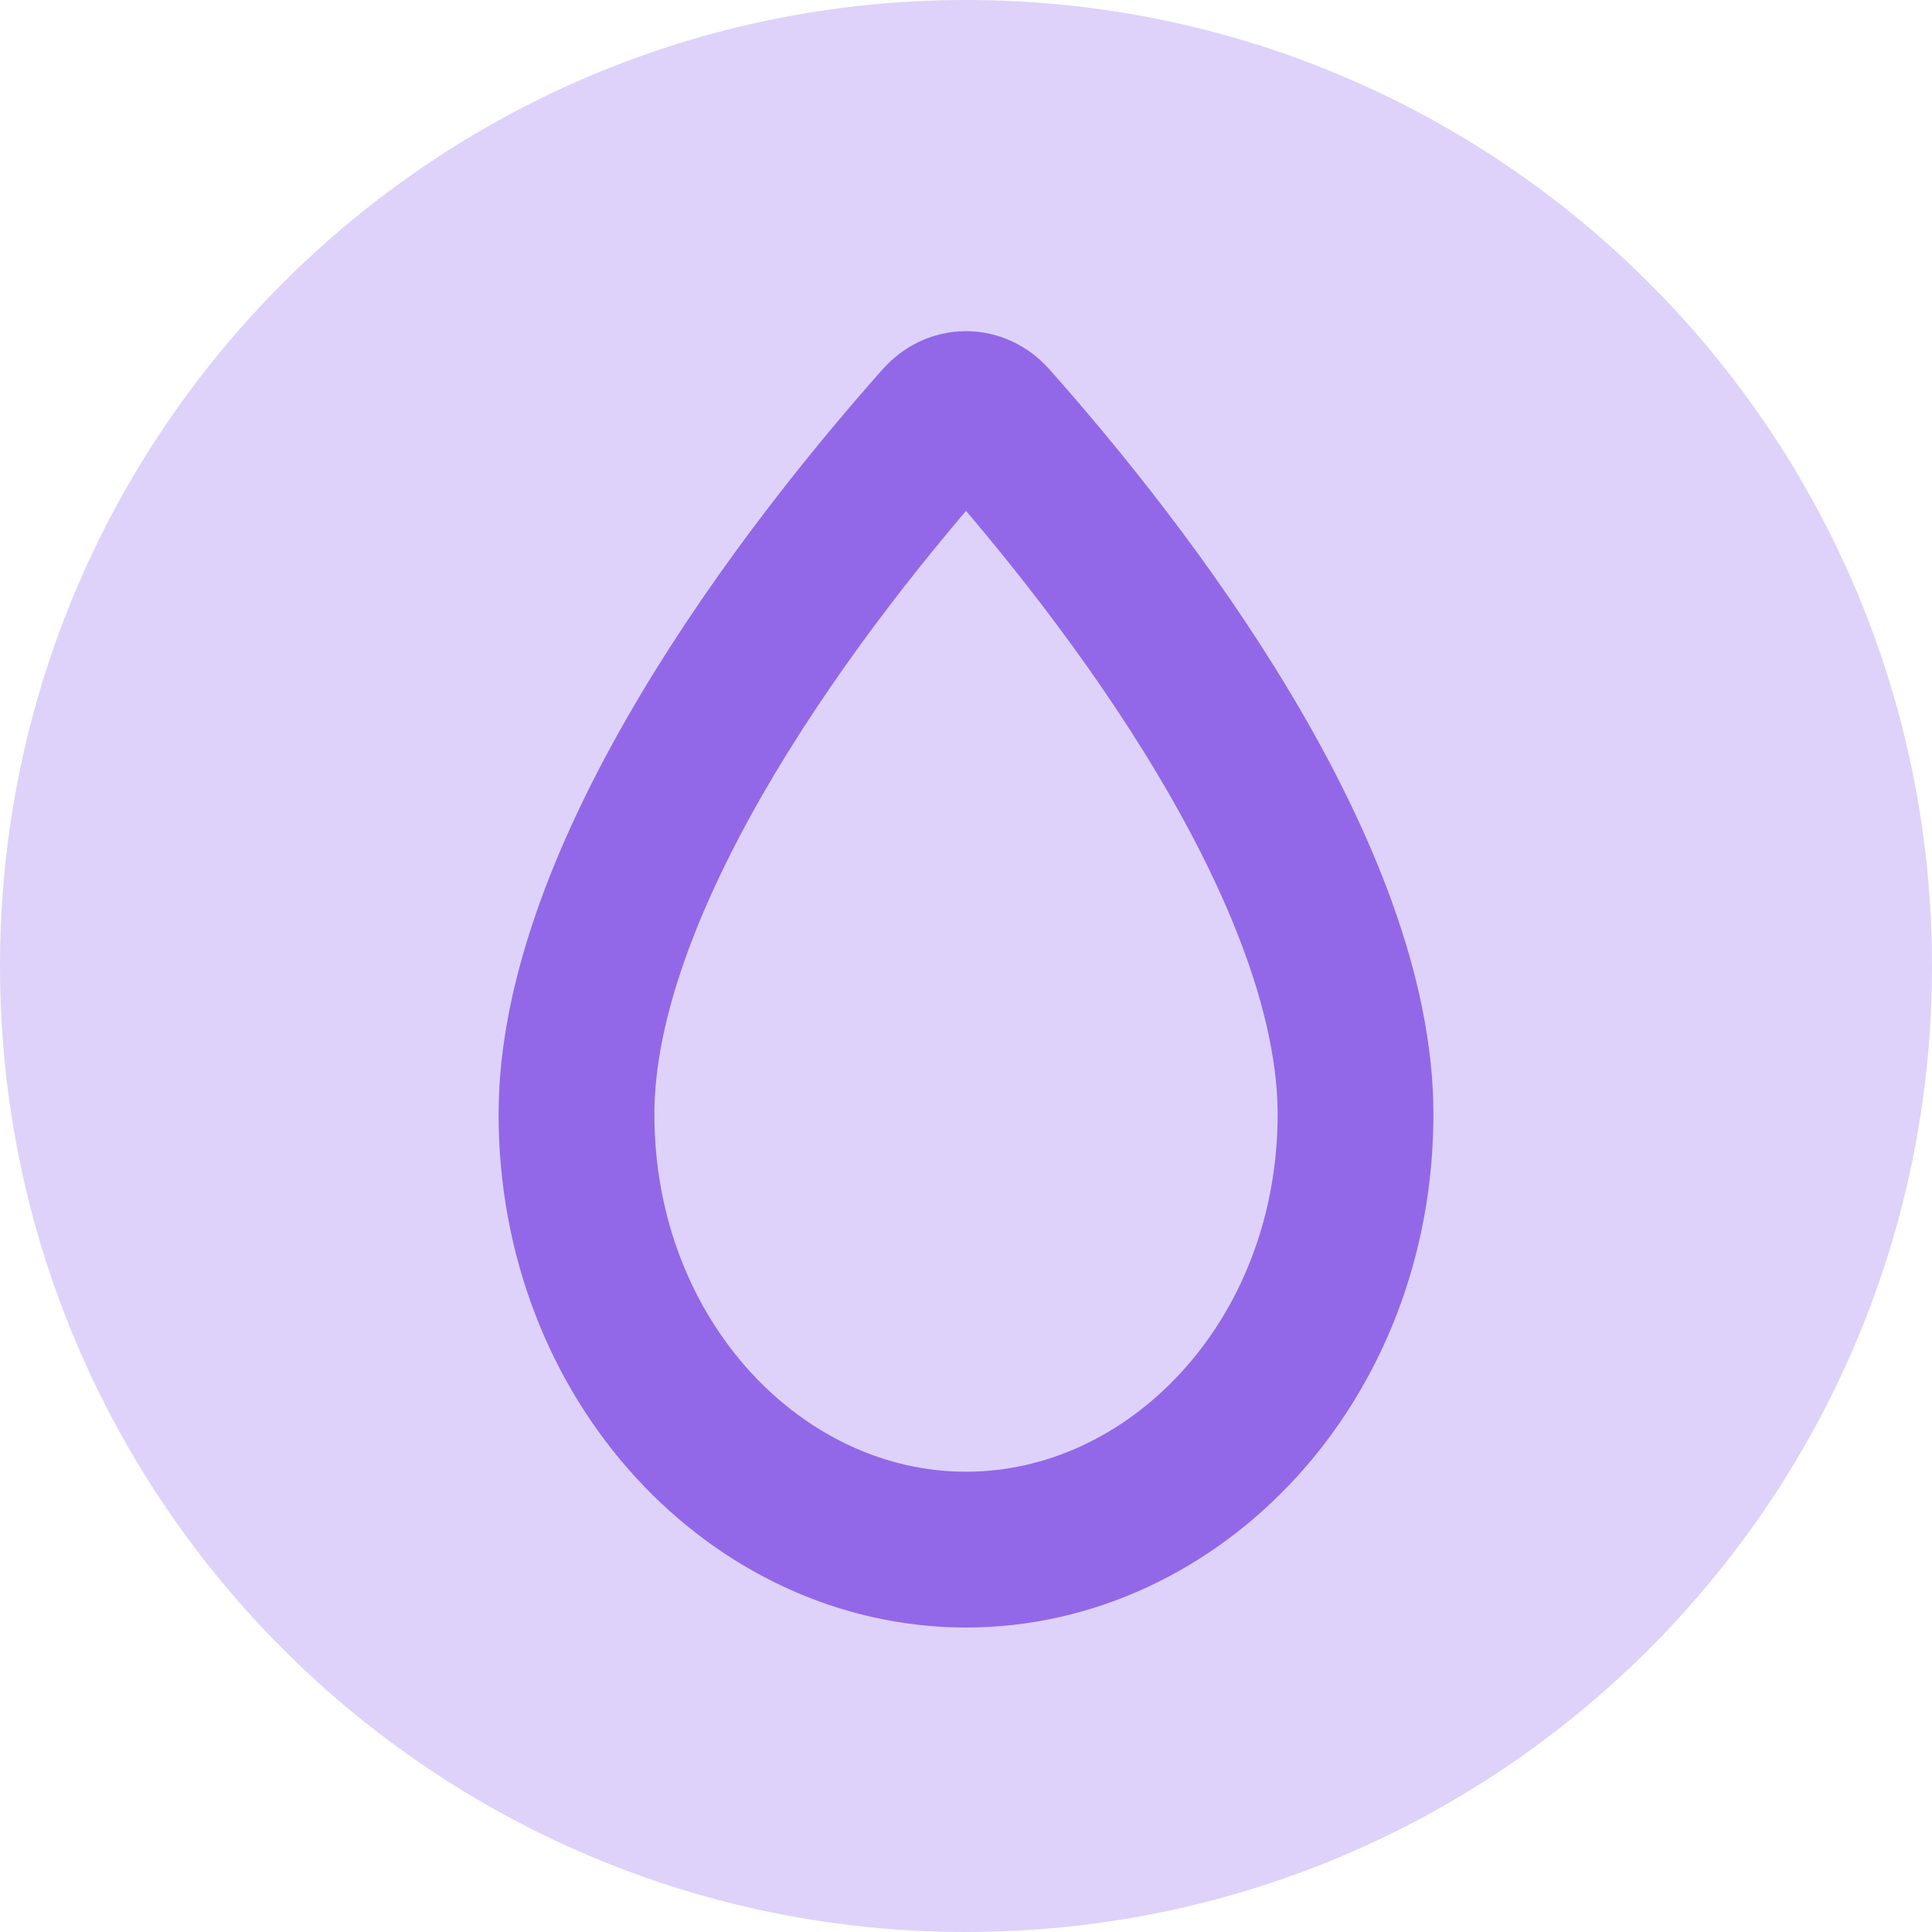
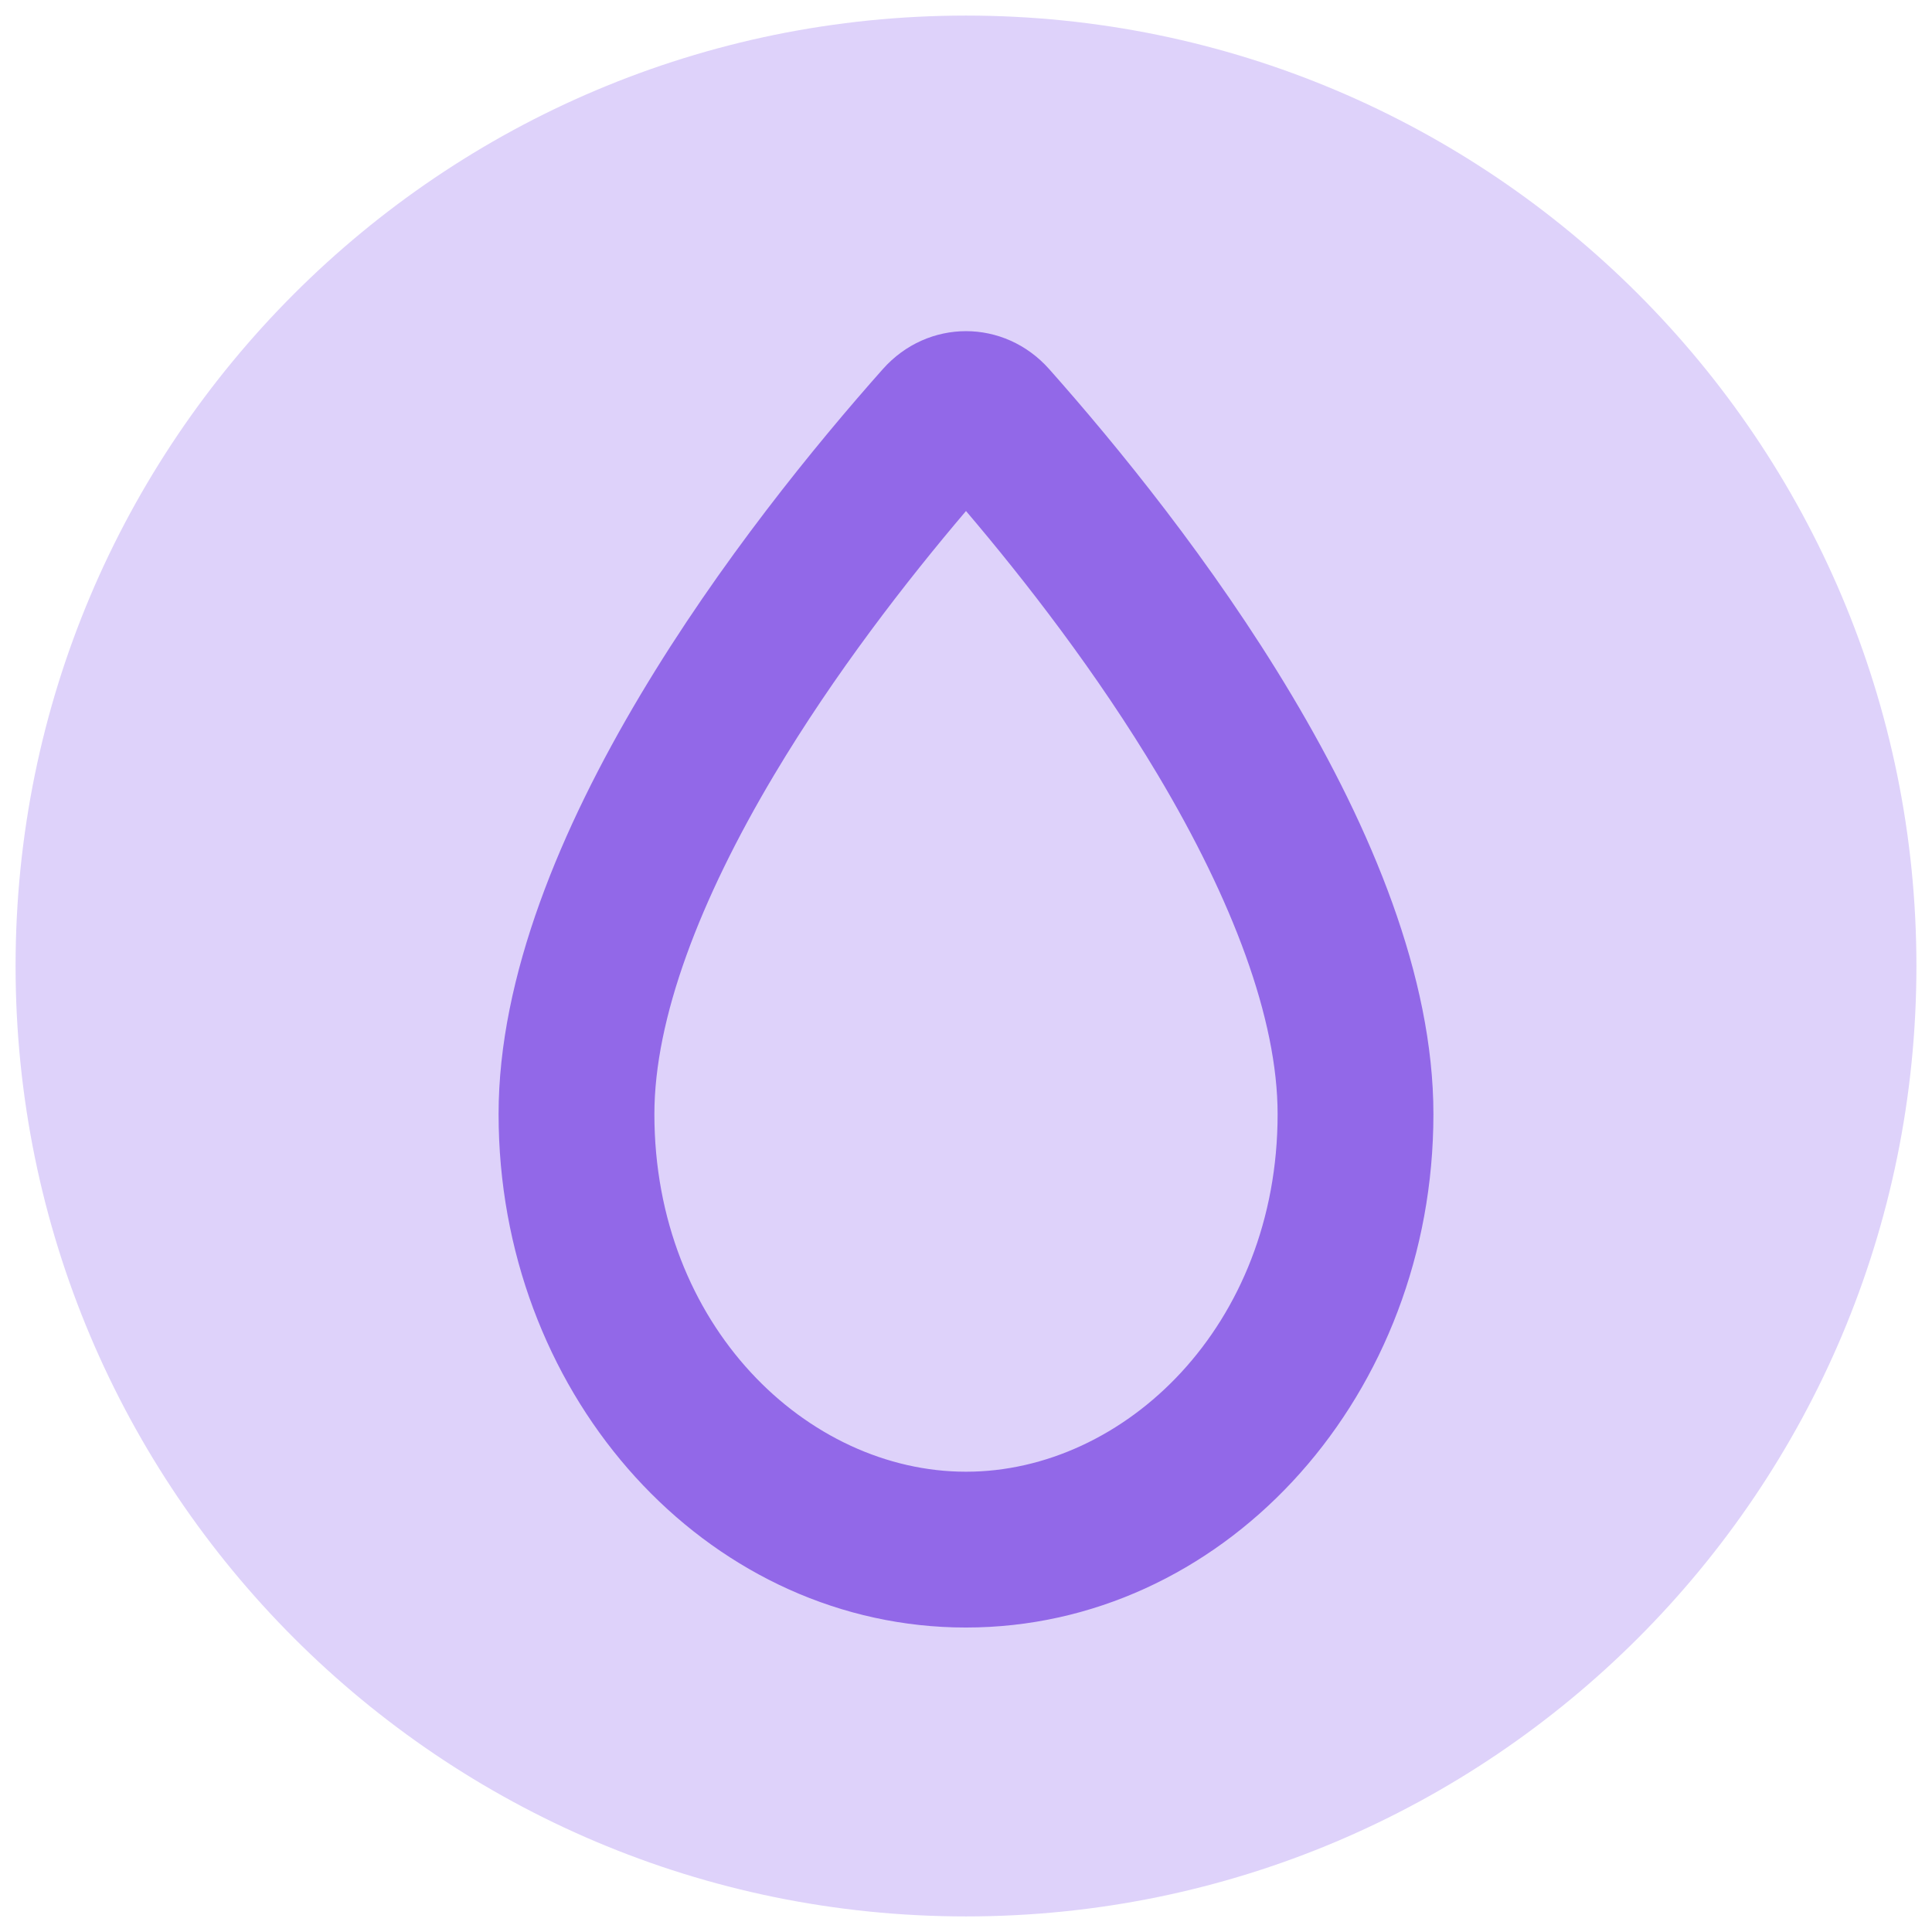
<svg xmlns="http://www.w3.org/2000/svg" width="62" height="62" viewBox="0 0 62 62" fill="none">
-   <path d="M62 31C62 48.121 48.121 62 31 62C13.879 62 0 48.121 0 31C0 13.879 13.879 0 31 0C48.121 0 62 13.879 62 31Z" fill="#DED2FA" />
-   <path d="M30.199 13.505C30.648 13 31.352 13 31.801 13.505C33.902 15.871 36.873 19.509 39.305 23.587C41.772 27.724 43.5 32.014 43.5 35.754C43.5 43.698 37.688 49.729 31 49.729C24.312 49.729 18.5 43.698 18.5 35.754C18.5 32.014 20.229 27.724 22.695 23.587C25.127 19.509 28.098 15.871 30.199 13.505Z" stroke="#9268E8" stroke-width="5" />
+   <circle cx="31" cy="31" r="30.5" fill="#DED2FA" />
+   <path d="M41 35.754C41 32.693 39.547 28.877 37.157 24.868C35.218 21.616 32.903 18.636 31 16.399C29.098 18.636 26.782 21.616 24.843 24.868C22.453 28.877 21 32.693 21 35.754C21 42.543 25.908 47.229 31 47.229V52.229L30.613 52.224C22.636 52.002 16.207 44.94 16.005 36.178L16 35.754C16 26.918 24.018 16.701 28.33 11.846C29.774 10.221 32.226 10.221 33.67 11.846C37.982 16.701 46 26.918 46 35.754L45.995 36.178C45.79 45.081 39.155 52.229 31 52.229V47.229C36.092 47.229 41 42.543 41 35.754Z" fill="#9268E8" />
</svg>
